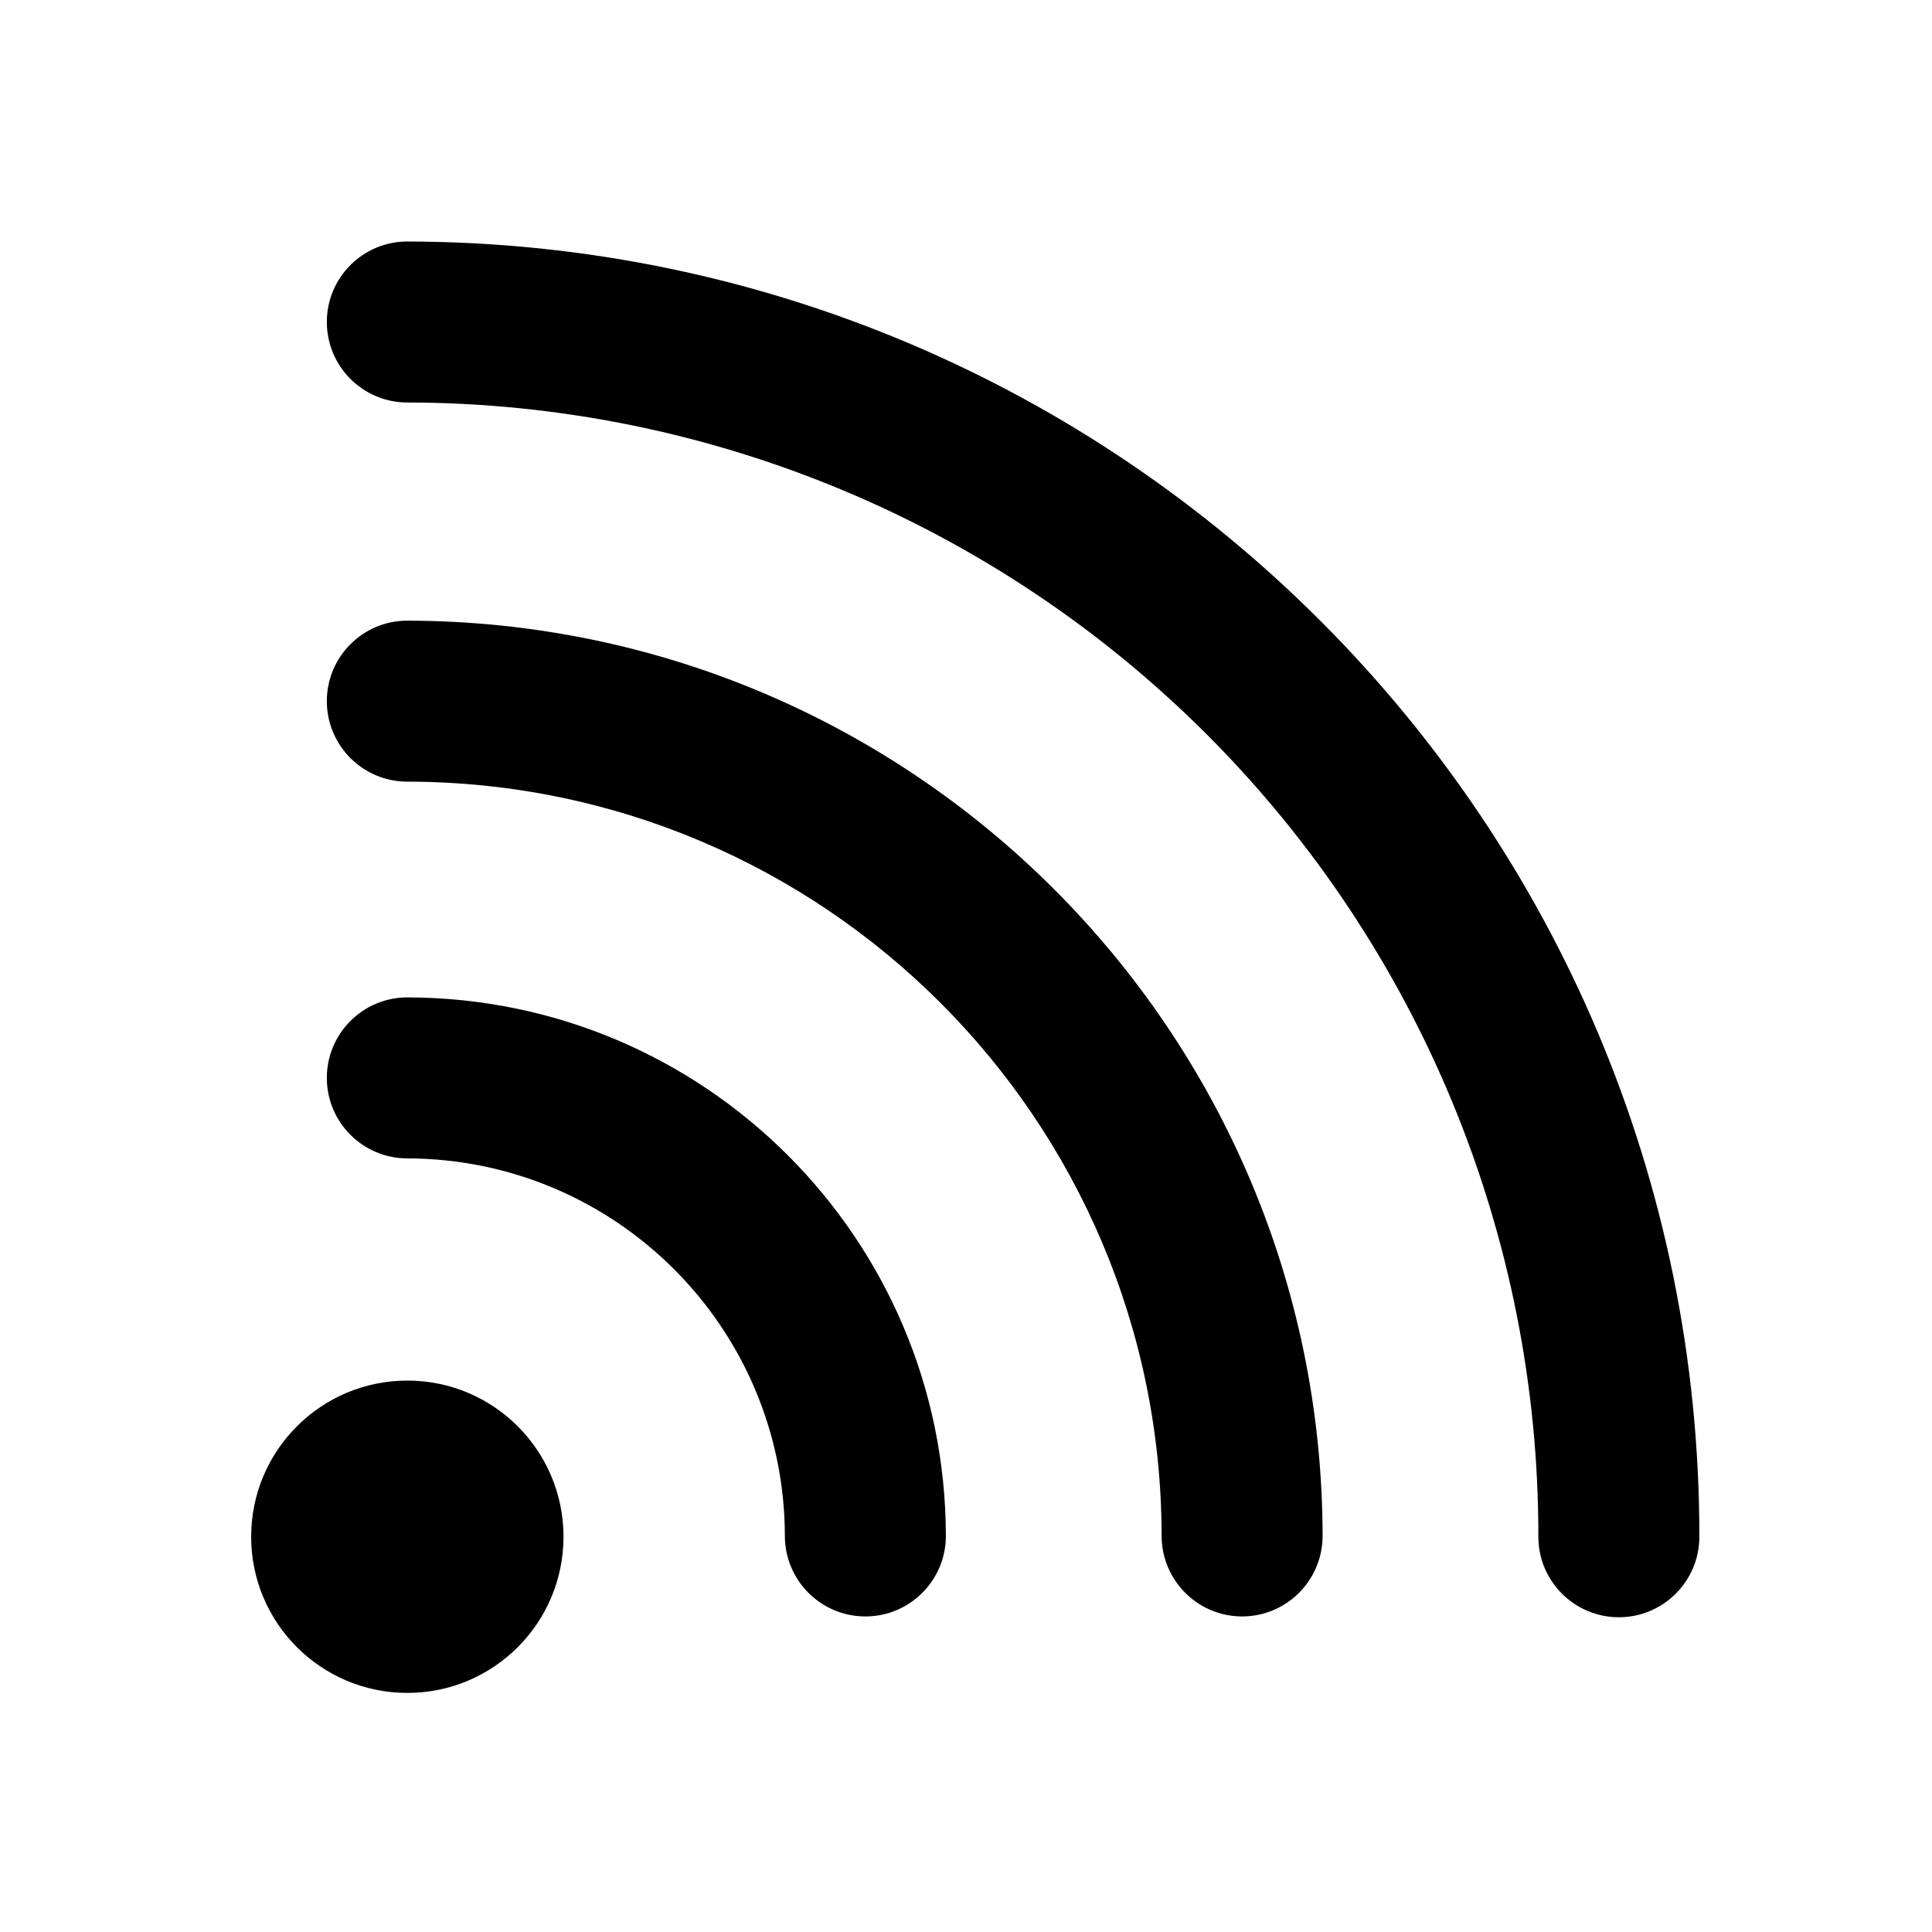
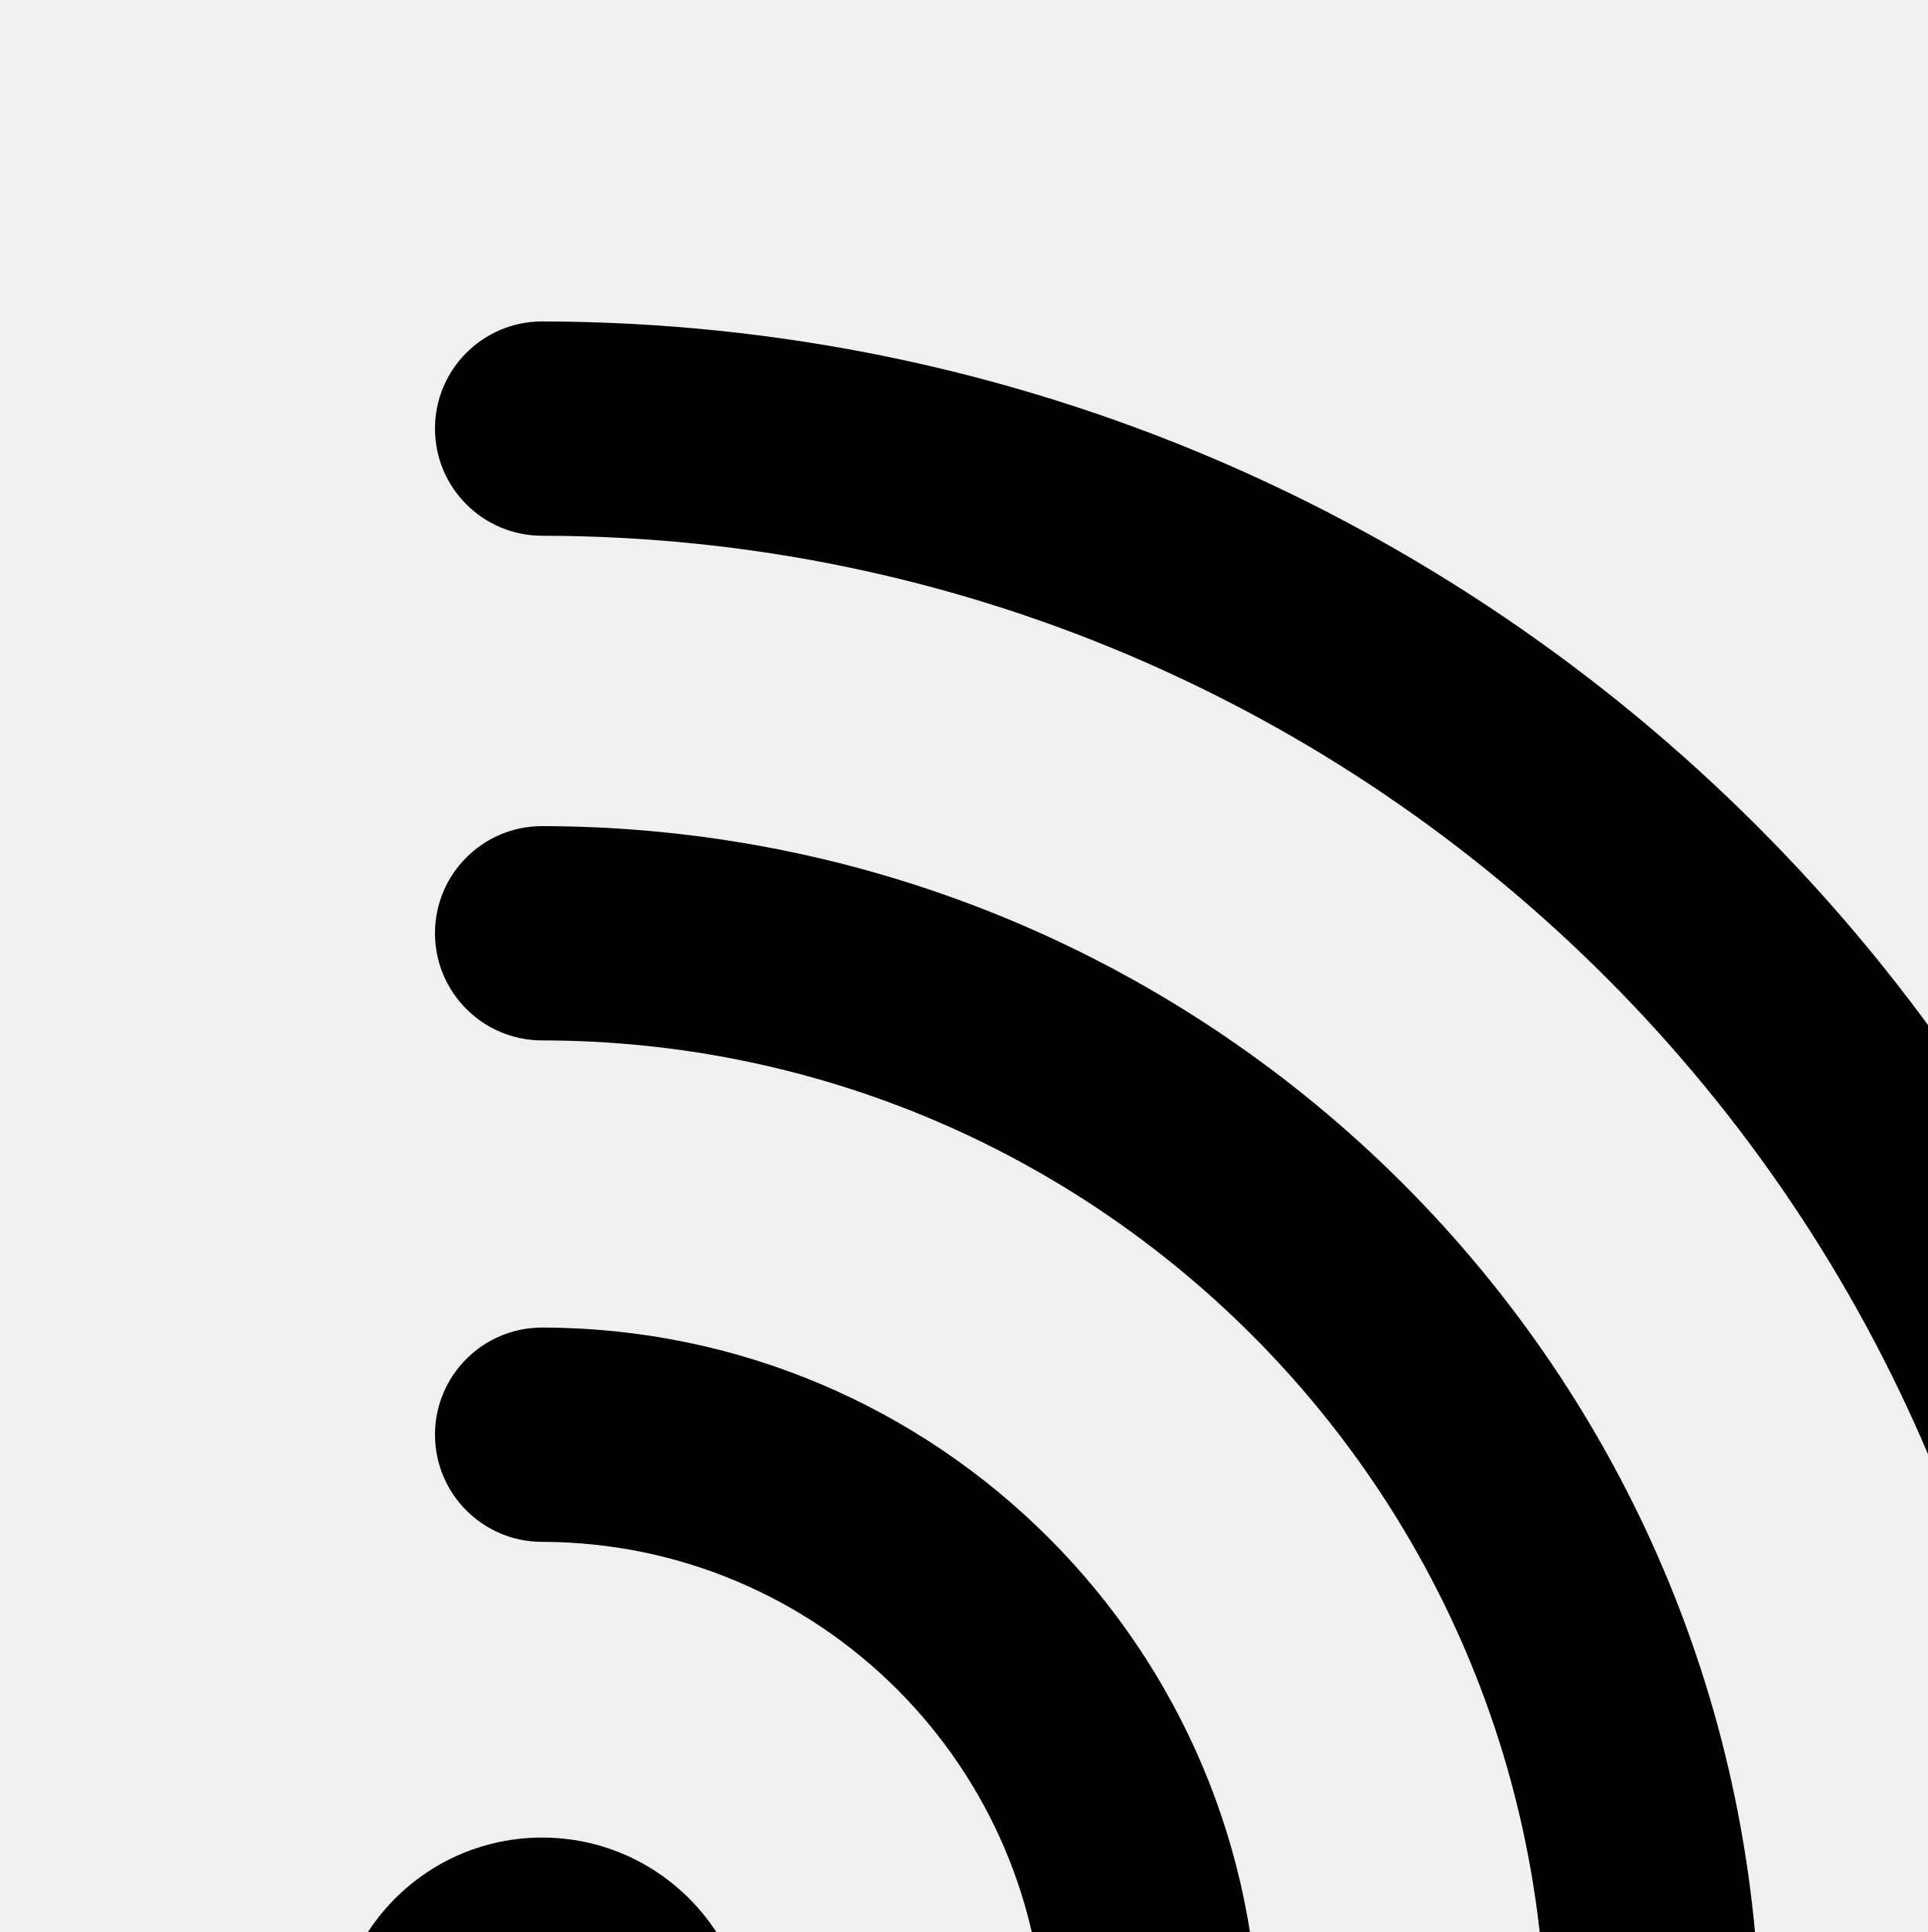
- <svg xmlns="http://www.w3.org/2000/svg" width="24" height="24" viewBox="0 0 24 24">
-   <g fill="none" fill-rule="evenodd" transform="translate(-168 -402)">
-     <rect width="504" height="450" fill="#FFF" />
-     <g transform="translate(168 402)">
-       <rect width="24" height="24" />
-       <g fill="#000" fill-rule="nonzero" transform="translate(3 3)">
-         <circle cx="2.06" cy="16.09" r="1.94" />
-         <path d="M2.06,9.39 C1.508,9.39 1.06,9.838 1.06,10.39 C1.06,10.942 1.508,11.39 2.06,11.39 C4.648,11.396 6.744,13.492 6.75,16.08 C6.75,16.632 7.198,17.08 7.75,17.08 C8.302,17.08 8.75,16.632 8.75,16.08 C8.744,12.387 5.753,9.396 2.06,9.39 L2.06,9.39 Z" />
-         <path d="M2.06,4.71 C1.508,4.71 1.06,5.158 1.06,5.71 C1.06,6.262 1.508,6.71 2.06,6.71 C7.233,6.716 11.424,10.907 11.43,16.08 C11.43,16.437 11.621,16.767 11.93,16.946 C12.239,17.125 12.621,17.125 12.93,16.946 C13.239,16.767 13.43,16.437 13.43,16.08 C13.419,9.805 8.335,4.721 2.06,4.71 L2.06,4.71 Z" />
-         <path d="M2.06,8.8817842e-16 C1.508,8.8817842e-16 1.06,0.448 1.06,1 C1.06,1.552 1.508,2 2.06,2 C5.792,2.005 9.368,3.493 12.003,6.135 C14.638,8.778 16.115,12.358 16.11,16.09 C16.11,16.642 16.558,17.09 17.11,17.09 C17.662,17.09 18.11,16.642 18.11,16.09 C18.116,7.217 10.933,0.017 2.06,8.8817842e-16 Z" />
-       </g>
-     </g>
+ <svg xmlns="http://www.w3.org/2000/svg" viewbox="0 0 24 24">
+   <g class="icon__shape" fill-rule="nonzero" transform="translate(3 3)">
+     <circle cx="2.06" cy="16.09" r="1.94" />
+     <path d="M2.06 9.39a1 1 0 1 0 0 2 4.7 4.7 0 0 1 4.69 4.69 1 1 0 0 0 2 0 6.7 6.7 0 0 0-6.69-6.69z" />
+     <path d="M2.06 4.71a1 1 0 1 0 0 2 9.38 9.38 0 0 1 9.37 9.37 1 1 0 1 0 2 0C13.419 9.805 8.335 4.721 2.06 4.71z" />
+     <path d="M2.06 0a1 1 0 1 0 0 2 14.07 14.07 0 0 1 14.05 14.09 1 1 0 0 0 2 0C18.116 7.217 10.933.017 2.06 0z" />
  </g>
</svg>
